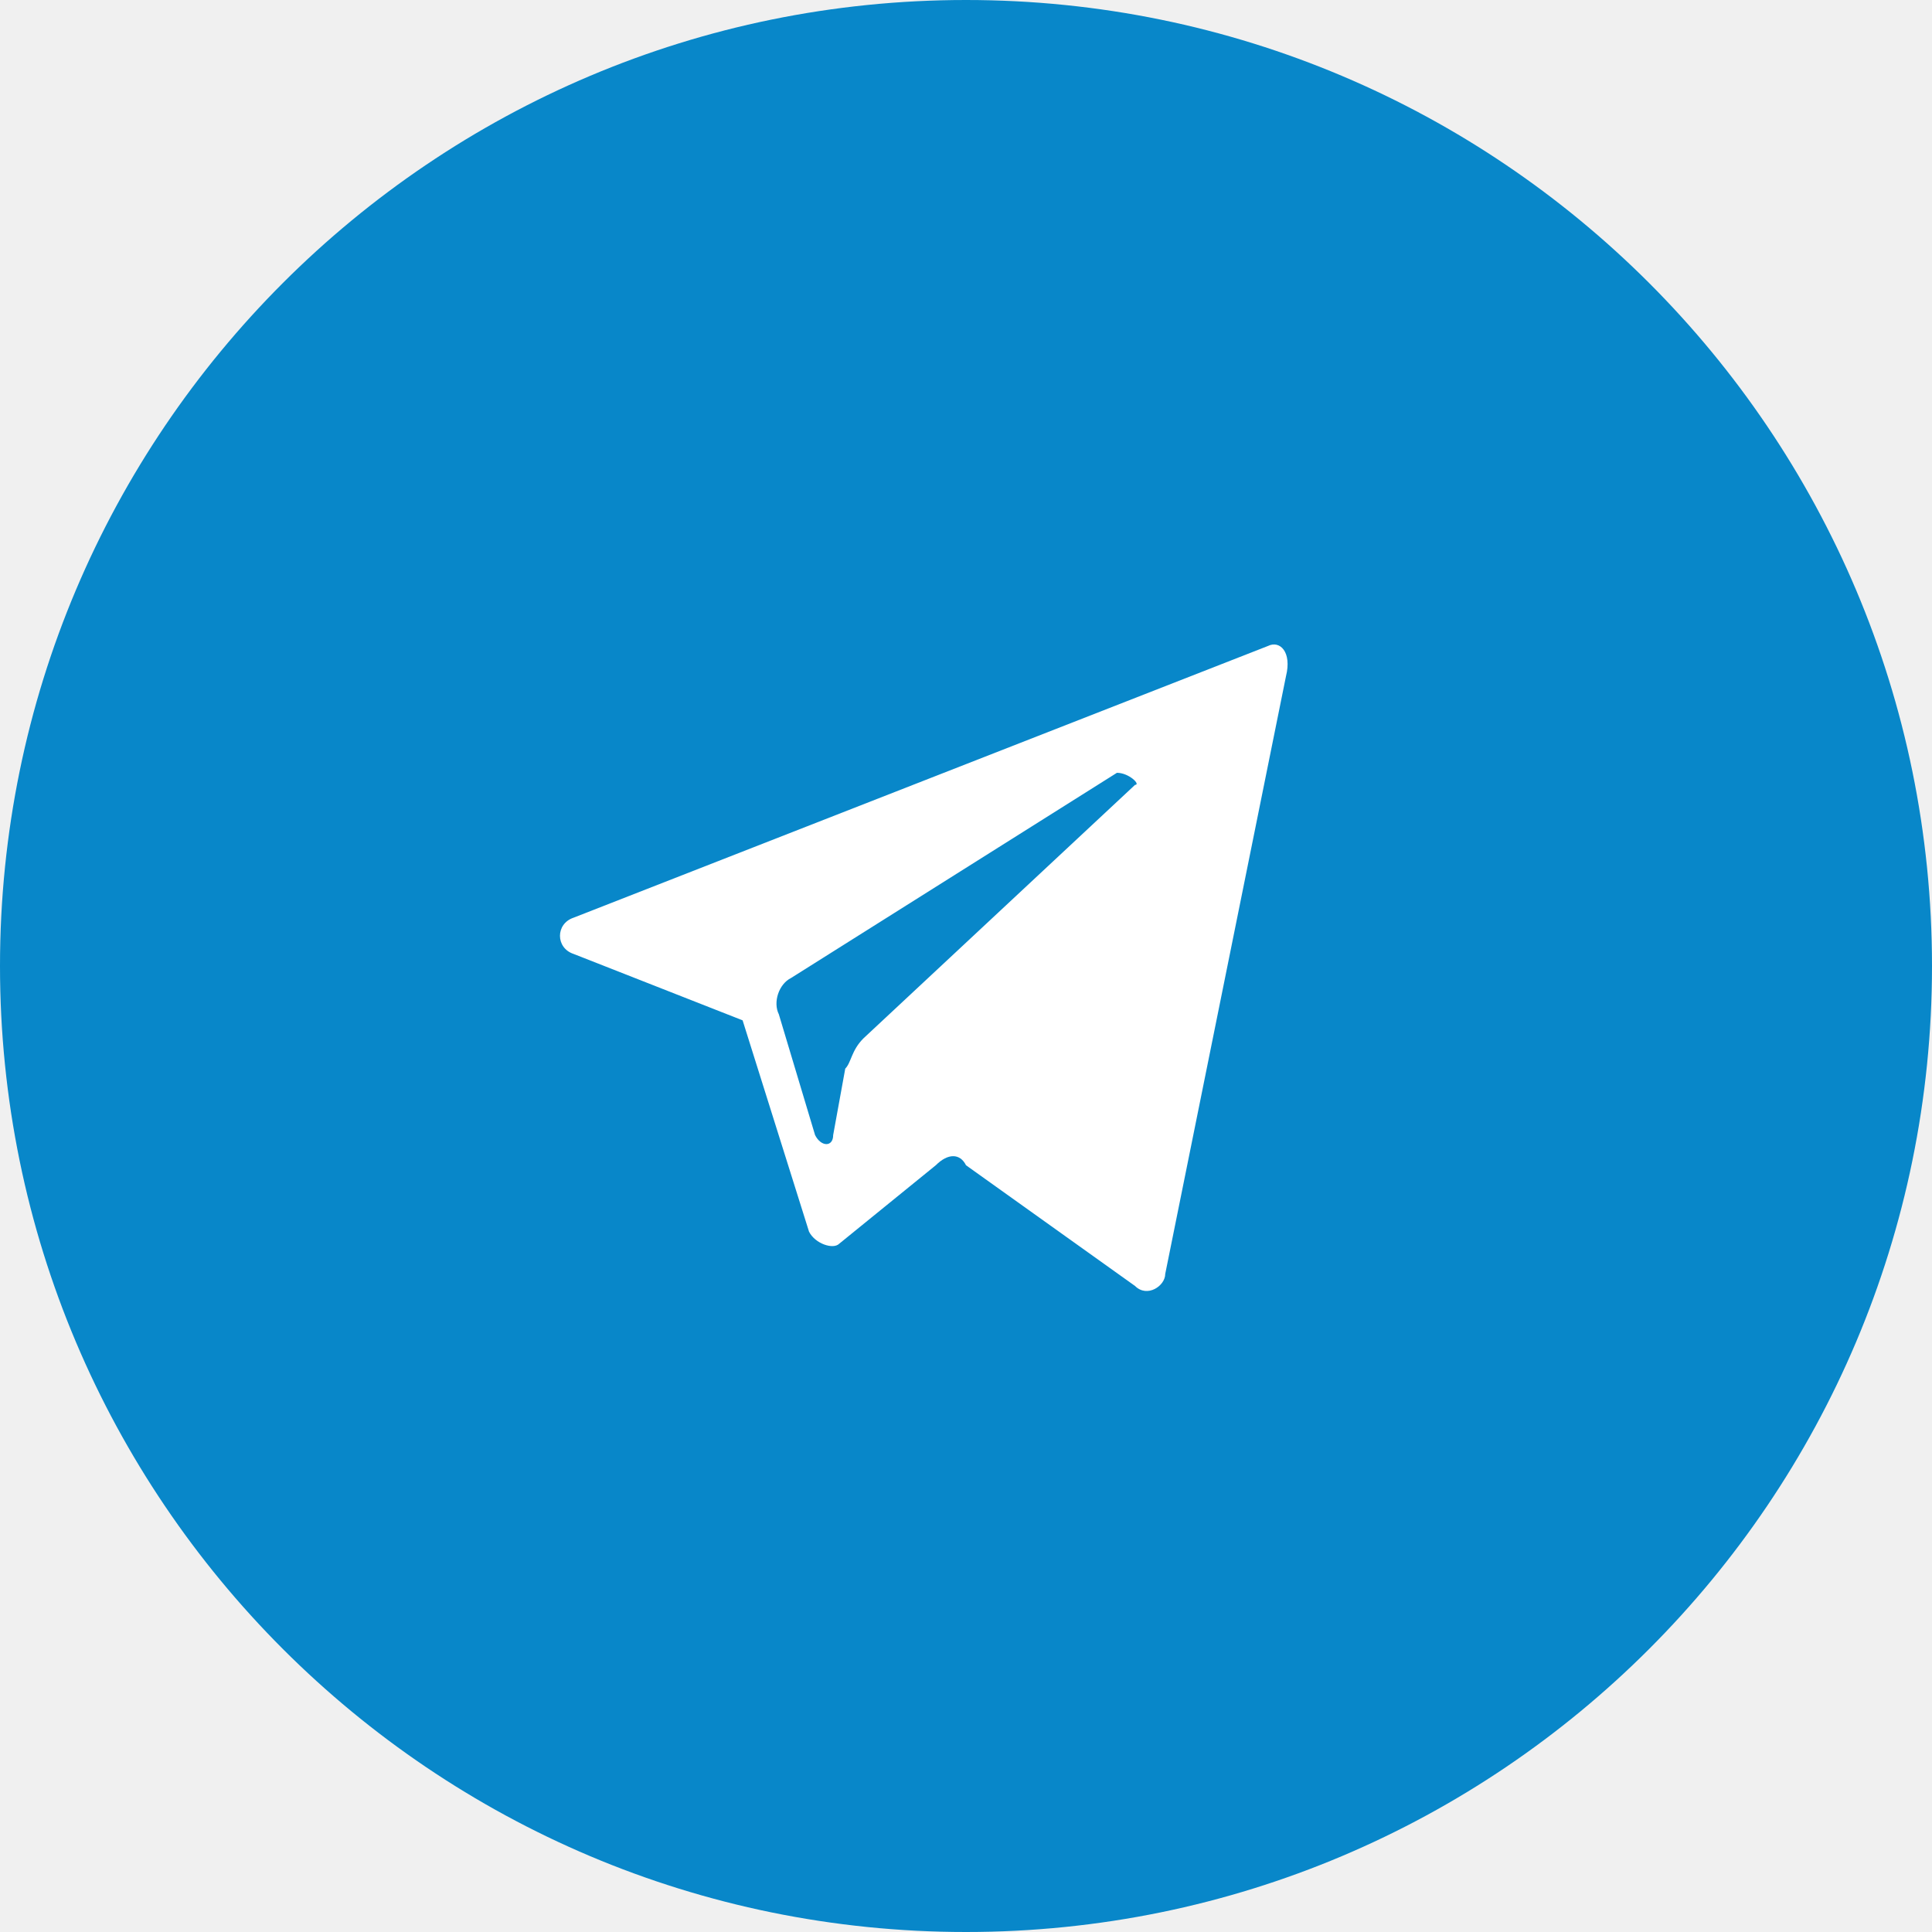
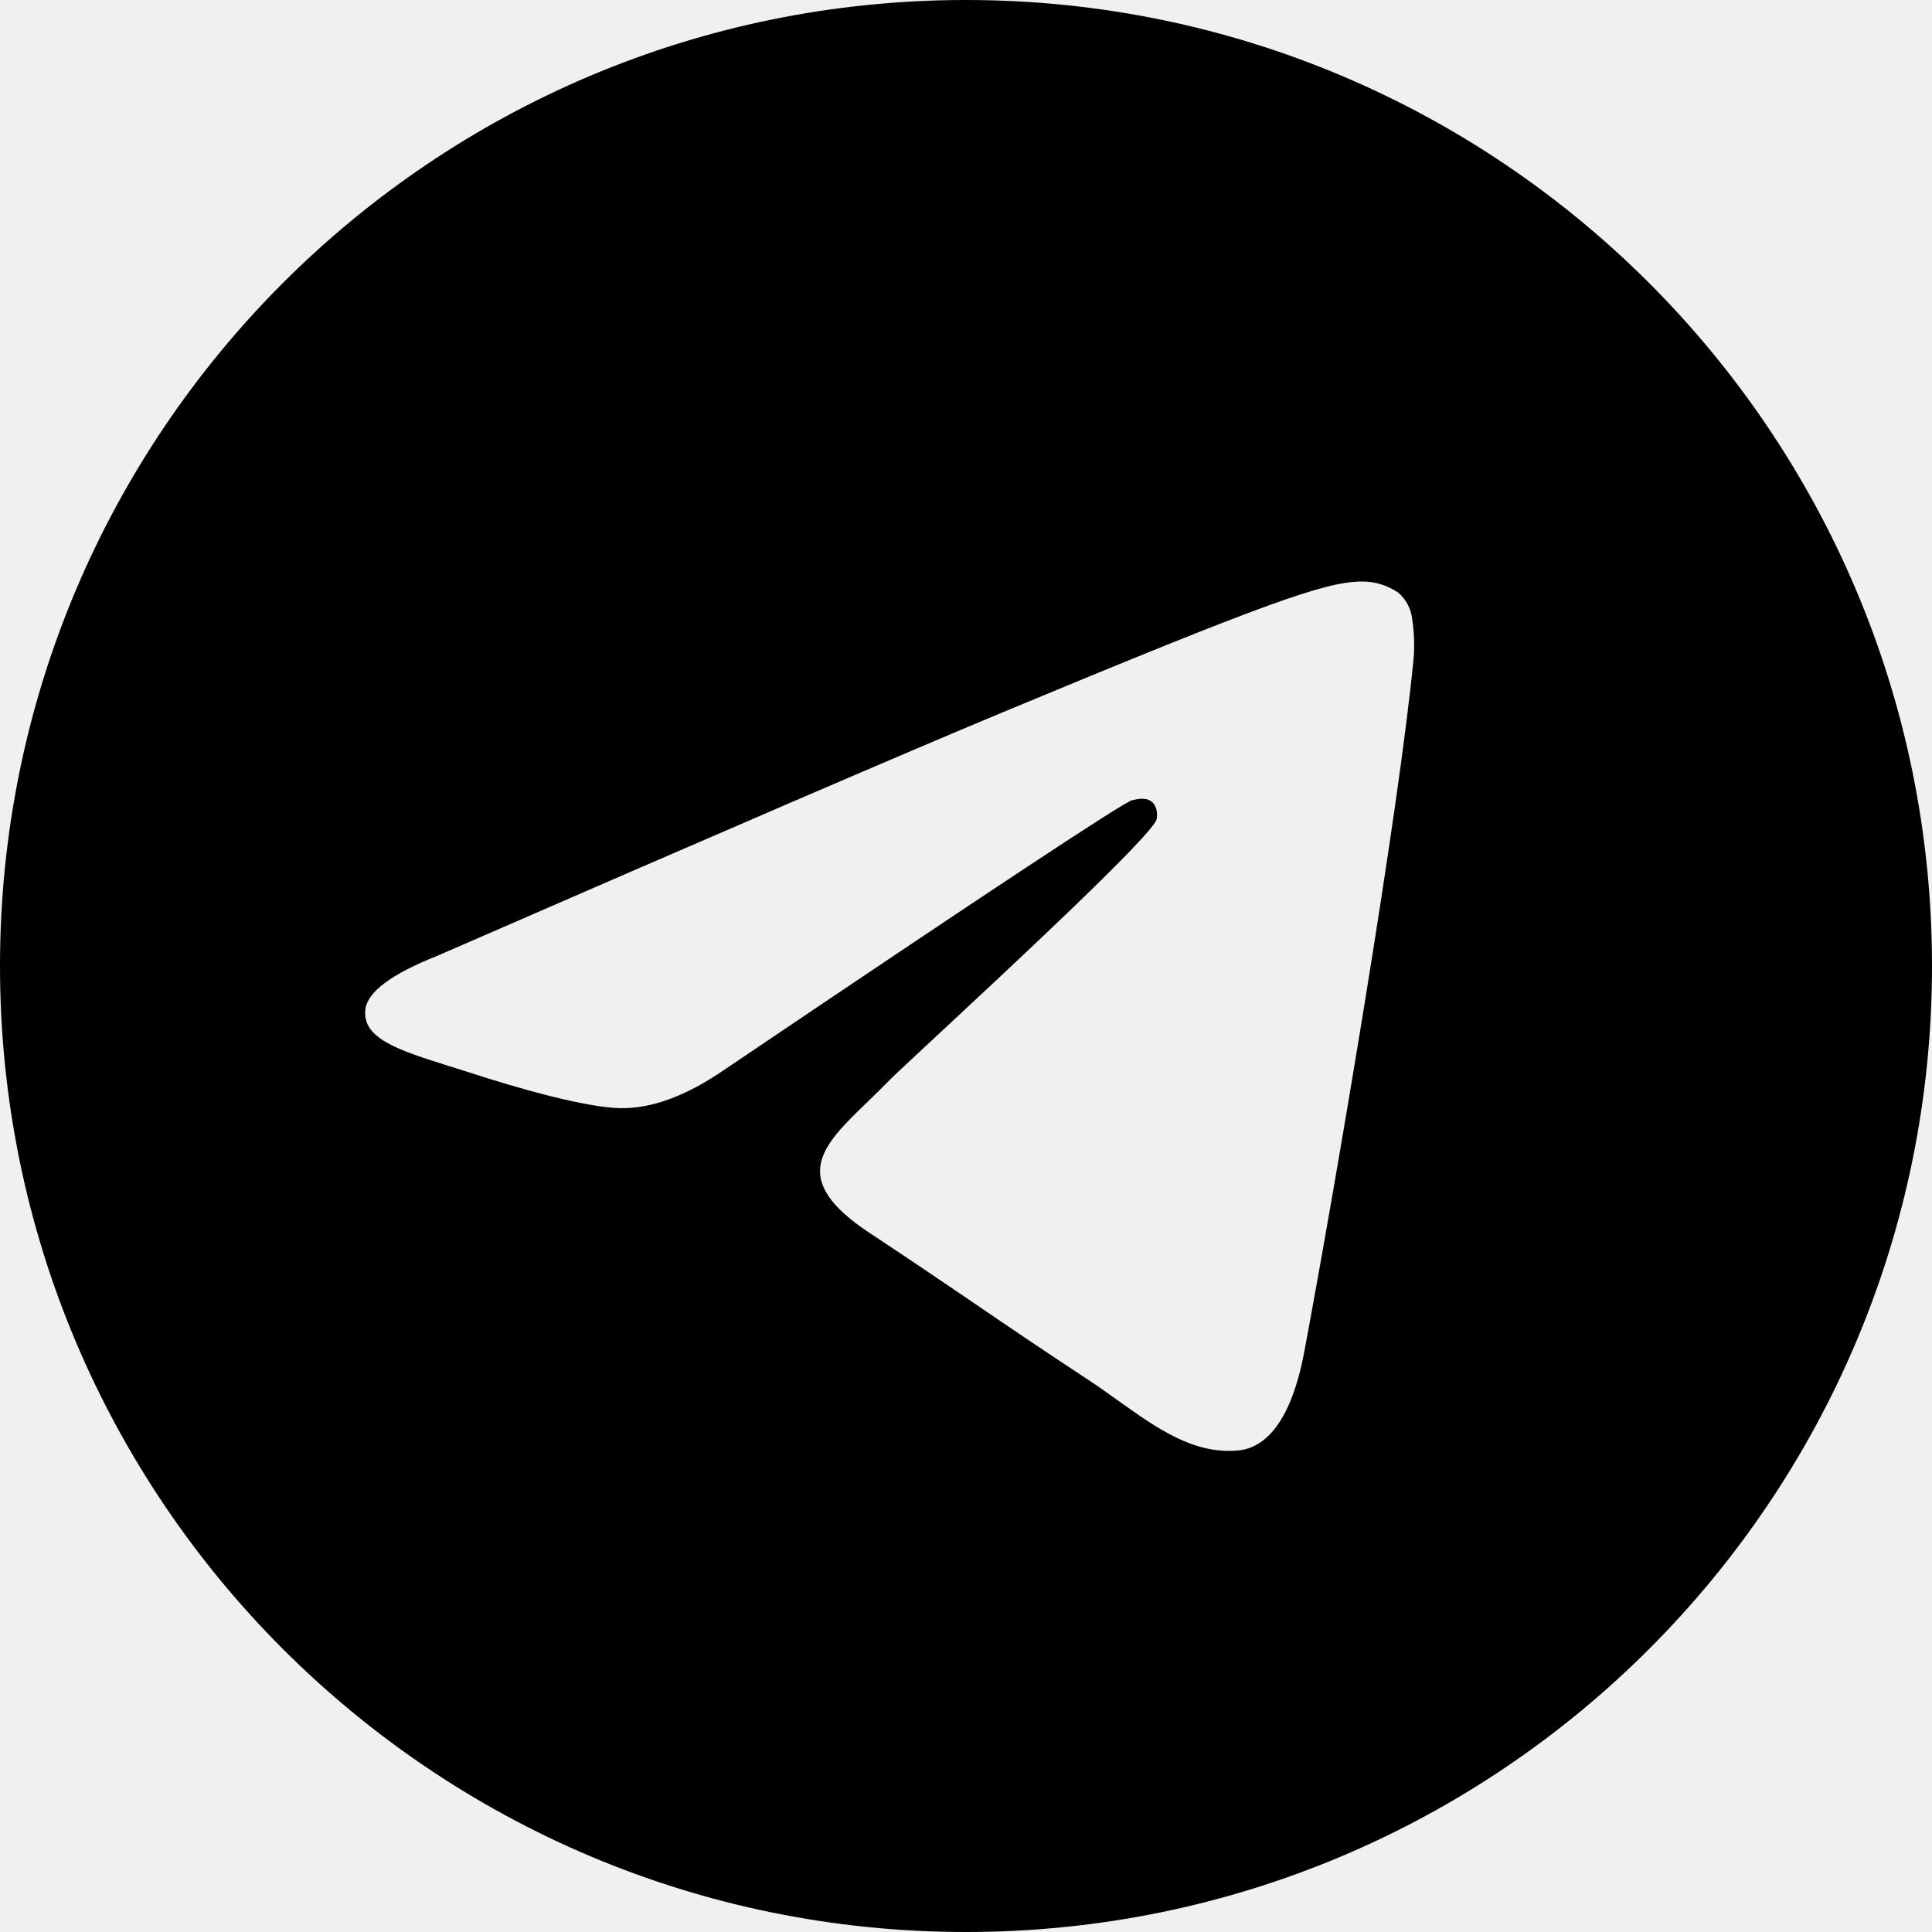
- <svg xmlns="http://www.w3.org/2000/svg" version="1.1" id="Layer_1" x="0px" y="0px" viewBox="0 0 32 32" style="enable-background:new 0 0 32 32;" xml:space="preserve">
-   <style type="text/css">
- 	.st0{fill:#0887C9;}
- 	.st1{fill:#FFFFFF;}
- </style>
-   <g>
-     <circle class="st0" cx="16" cy="16" r="16" />
-     <g>
-       <path class="st1" d="M21,10.7L9.5,15.2c-0.3,0.1-0.3,0.5,0,0.6l2.8,1.1l1.1,3.5c0.1,0.2,0.4,0.3,0.5,0.2l1.6-1.3    c0.2-0.2,0.4-0.2,0.5,0l2.8,2c0.2,0.2,0.5,0,0.5-0.2l2-9.9C21.4,10.8,21.2,10.6,21,10.7z M18.8,13l-4.5,4.2    c-0.2,0.2-0.2,0.4-0.3,0.5l-0.2,1.1c0,0.2-0.2,0.2-0.3,0l-0.6-2c-0.1-0.2,0-0.5,0.2-0.6l5.4-3.4C18.7,12.8,18.9,13,18.8,13z" />
-     </g>
-   </g>
+ <svg xmlns="http://www.w3.org/2000/svg" width="27" height="27" fill="currentColor" class="bi bi-telegram" viewBox="0 0 16 16">
+   <path d="M16 8A8 8 0 1 1 0 8a8 8 0 0 1 16 0zM8.287 5.906c-.778.324-2.334.994-4.666 2.01-.378.15-.577.298-.595.442-.03.243.275.339.69.47l.175.055c.408.133.958.288 1.243.294.26.006.549-.1.868-.32 2.179-1.471 3.304-2.214 3.374-2.23.05-.012.12-.026.166.016.047.041.042.12.037.141-.03.129-1.227 1.241-1.846 1.817-.193.18-.33.307-.358.336a8.154 8.154 0 0 1-.188.186c-.38.366-.664.64.015 1.088.327.216.589.393.85.571.284.194.568.387.936.629.093.06.183.125.27.187.331.236.63.448.997.414.214-.02.435-.22.547-.82.265-1.417.786-4.486.906-5.751a1.426 1.426 0 0 0-.013-.315.337.337 0 0 0-.114-.217.526.526 0 0 0-.31-.093c-.3.005-.763.166-2.984 1.09z" />
</svg>
